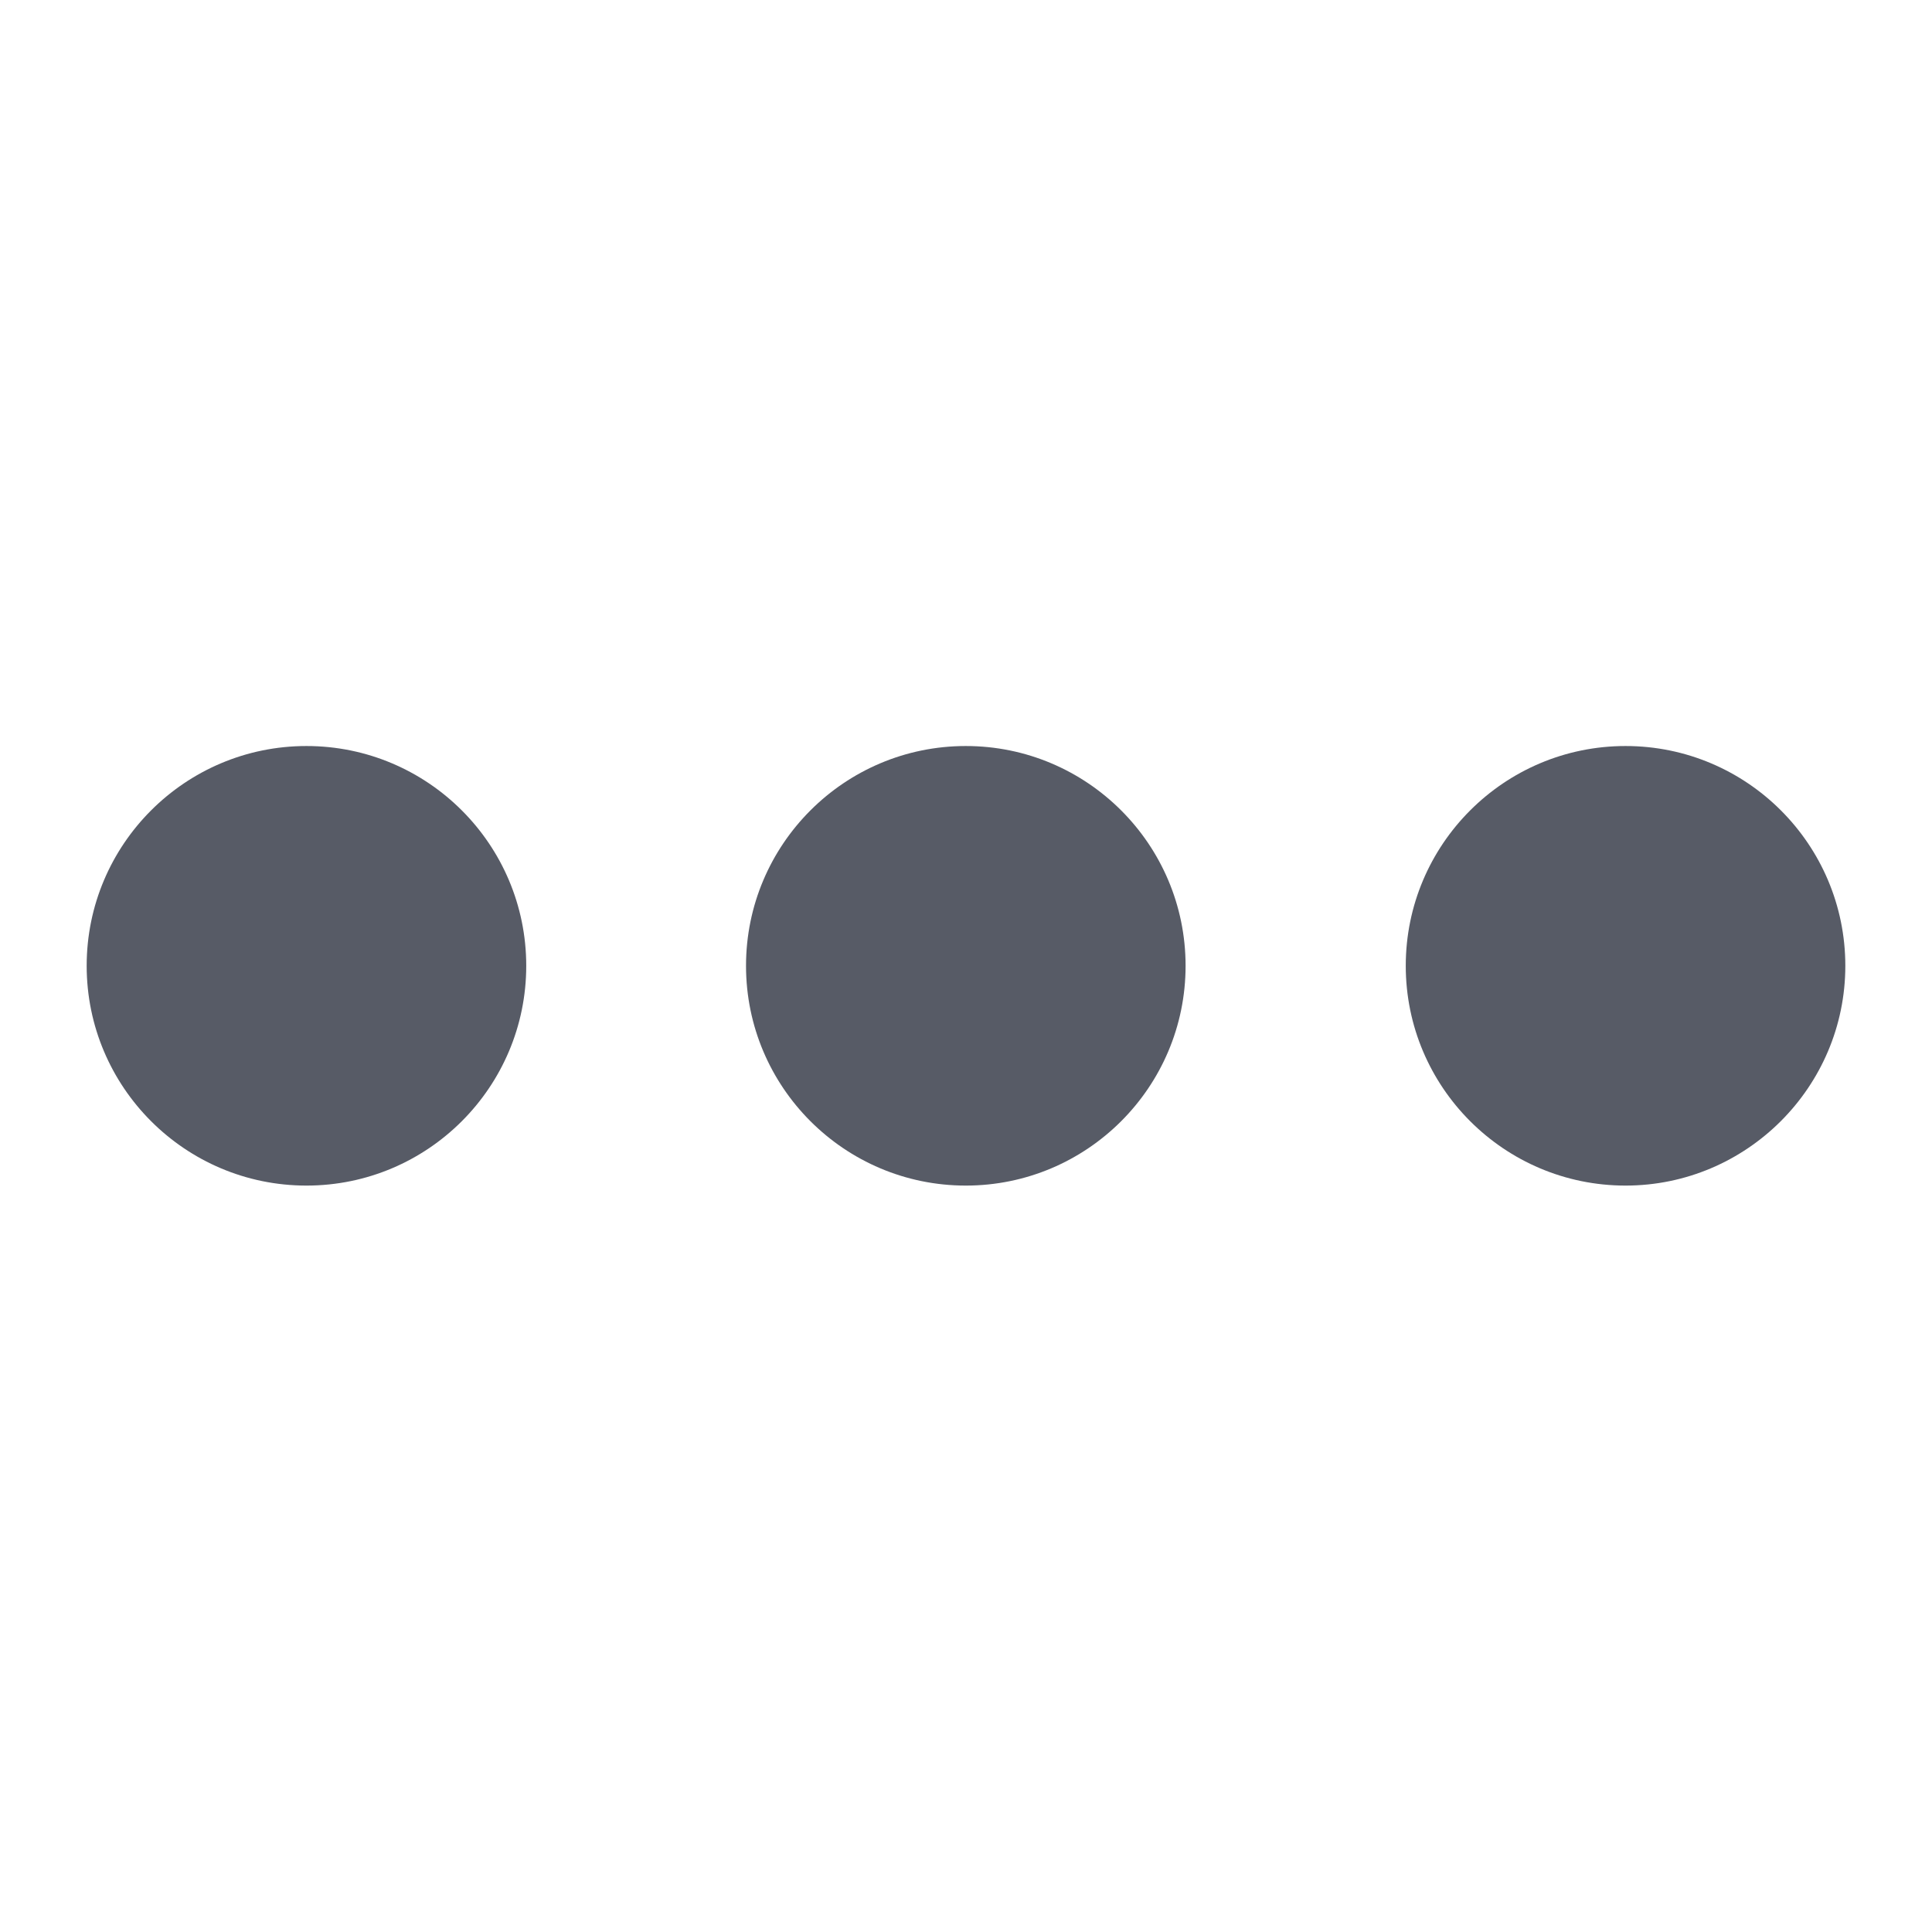
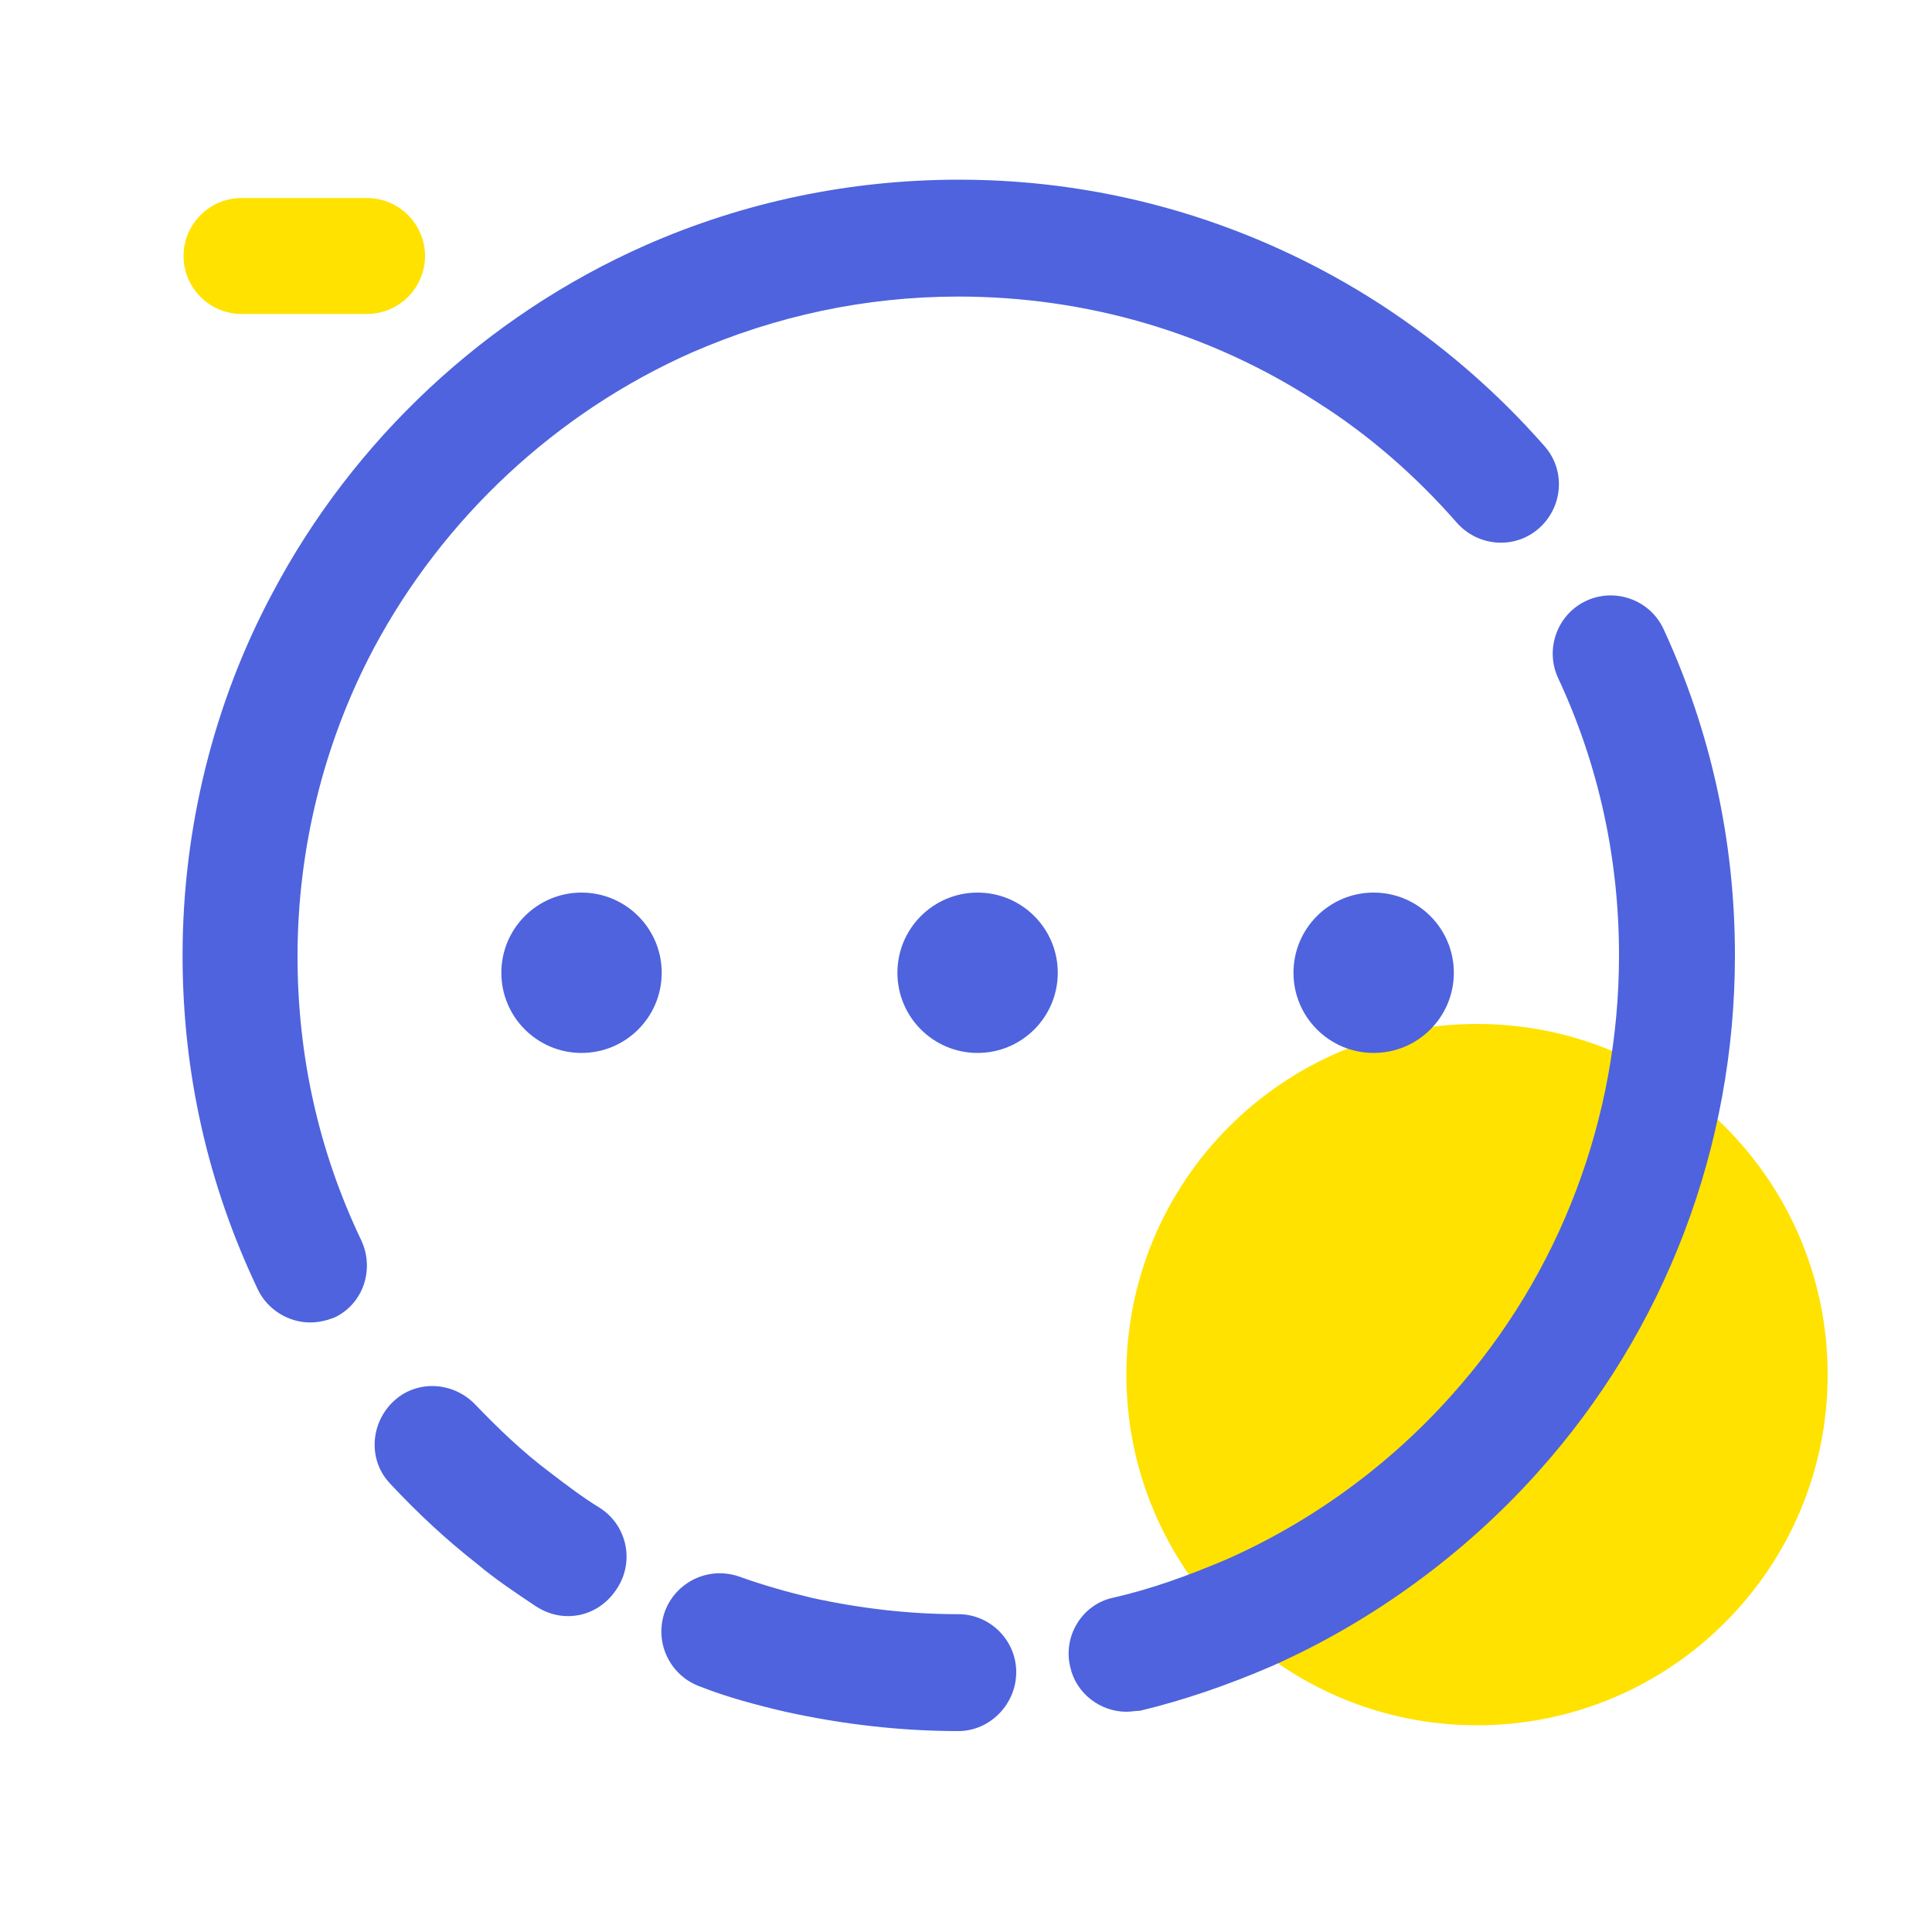
- <svg xmlns="http://www.w3.org/2000/svg" t="1683436563791" class="icon" viewBox="0 0 1024 1024" version="1.1" p-id="1062" width="64" height="64">
-   <path d="M162.429 628.384c-64.299 0-116.489-52.19-116.489-116.489s52.19-116.489 116.489-116.489 116.489 52.19 116.489 116.489S226.728 628.384 162.429 628.384z" fill="#575B66" p-id="1063" />
-   <path d="M511.896 628.384c-64.299 0-116.489-52.19-116.489-116.489s52.19-116.489 116.489-116.489 116.489 52.19 116.489 116.489S576.194 628.384 511.896 628.384z" fill="#575B66" p-id="1064" />
-   <path d="M861.571 628.384c-64.299 0-116.489-52.19-116.489-116.489s52.19-116.489 116.489-116.489 116.489 52.19 116.489 116.489S925.661 628.384 861.571 628.384z" fill="#575B66" p-id="1065" />
+ <svg xmlns="http://www.w3.org/2000/svg" t="1686041501460" class="icon" viewBox="0 0 1024 1024" version="1.1" p-id="2619" width="200" height="200">
+   <path d="M782.848 728.576m-185.856 0a185.856 185.856 0 1 0 371.712 0 185.856 185.856 0 1 0-371.712 0Z" fill="#FFE200" p-id="2620" />
+   <path d="M194.56 166.4H128c-16.896 0-30.72-13.824-30.72-30.72s13.824-30.72 30.72-30.72h66.56c16.896 0 30.72 13.824 30.72 30.72s-13.824 30.72-30.72 30.72z" fill="#FFE200" p-id="2621" />
+   <path d="M301.056 856.576c-5.632 0-11.264-1.536-16.896-5.12-10.752-7.168-21.504-14.336-31.232-22.528-16.384-12.8-31.744-27.136-46.08-42.496-11.776-12.288-10.752-31.744 1.536-43.52s31.744-10.752 43.52 1.536c12.288 12.8 25.088 25.088 39.424 35.84 8.704 6.656 17.408 13.312 26.624 18.944 14.336 9.216 18.432 28.16 9.216 42.496-6.144 9.728-15.872 14.848-26.112 14.848zM507.904 917.504c-30.72 0-61.44-3.584-91.648-10.24-15.36-3.584-30.72-7.68-45.056-13.312-15.872-5.632-24.576-23.04-18.944-39.424 5.632-15.872 23.04-24.576 39.424-18.944 12.8 4.608 25.6 8.192 38.4 11.264 25.6 5.632 51.712 8.704 77.824 8.704 16.896 0 30.72 13.824 30.72 30.72s-13.824 31.232-30.72 31.232zM596.992 907.264c-13.824 0-26.624-9.728-29.696-23.552-4.096-16.384 6.144-33.28 22.528-36.864 20.48-4.608 39.936-11.776 59.392-19.968 45.568-19.968 87.04-50.176 120.32-87.552 57.344-64 88.576-146.944 88.576-232.96 0-51.2-10.752-100.864-32.256-146.944-7.168-15.36-0.512-33.792 14.848-40.96 15.36-7.168 33.792-0.512 40.96 14.848 25.088 54.272 37.888 112.64 37.888 173.056 0 101.376-36.864 198.656-104.448 273.92-38.912 43.52-88.064 79.36-141.312 102.912-22.528 9.728-46.08 17.92-69.632 23.552-2.56 0-4.608 0.512-7.168 0.512zM164.352 700.928c-11.264 0-22.528-6.656-27.648-17.408-26.624-55.808-39.936-115.2-39.936-177.152 0-67.072 16.384-133.632 47.616-192 43.008-81.408 113.152-146.944 197.632-184.32C394.24 107.008 450.56 95.232 508.416 95.232c79.872 0 156.672 23.04 223.232 66.048 32.256 20.992 61.44 46.08 87.04 75.264 11.264 12.8 9.728 32.256-3.072 43.52s-32.256 9.728-43.52-3.072c-21.504-24.576-46.592-46.592-74.24-64-56.832-36.864-122.368-55.808-189.952-55.808-49.152 0-96.768 10.24-141.312 29.696-71.68 31.744-131.584 87.552-168.448 156.672-26.624 50.176-40.448 106.496-40.448 163.328 0 52.736 11.264 103.424 33.792 150.528 7.168 15.36 1.024 33.792-14.336 40.96-4.096 1.536-8.192 2.56-12.8 2.56z" fill="#4E63DD" p-id="2622" />
+   <path d="M308.224 515.584m-42.496 0a42.496 42.496 0 1 0 84.992 0 42.496 42.496 0 1 0-84.992 0Z" fill="#4E63DD" p-id="2623" />
+   <path d="M518.144 515.584m-42.496 0a42.496 42.496 0 1 0 84.992 0 42.496 42.496 0 1 0-84.992 0Z" fill="#4E63DD" p-id="2624" />
+   <path d="M728.064 515.584m-42.496 0a42.496 42.496 0 1 0 84.992 0 42.496 42.496 0 1 0-84.992 0Z" fill="#4E63DD" p-id="2625" />
</svg>
